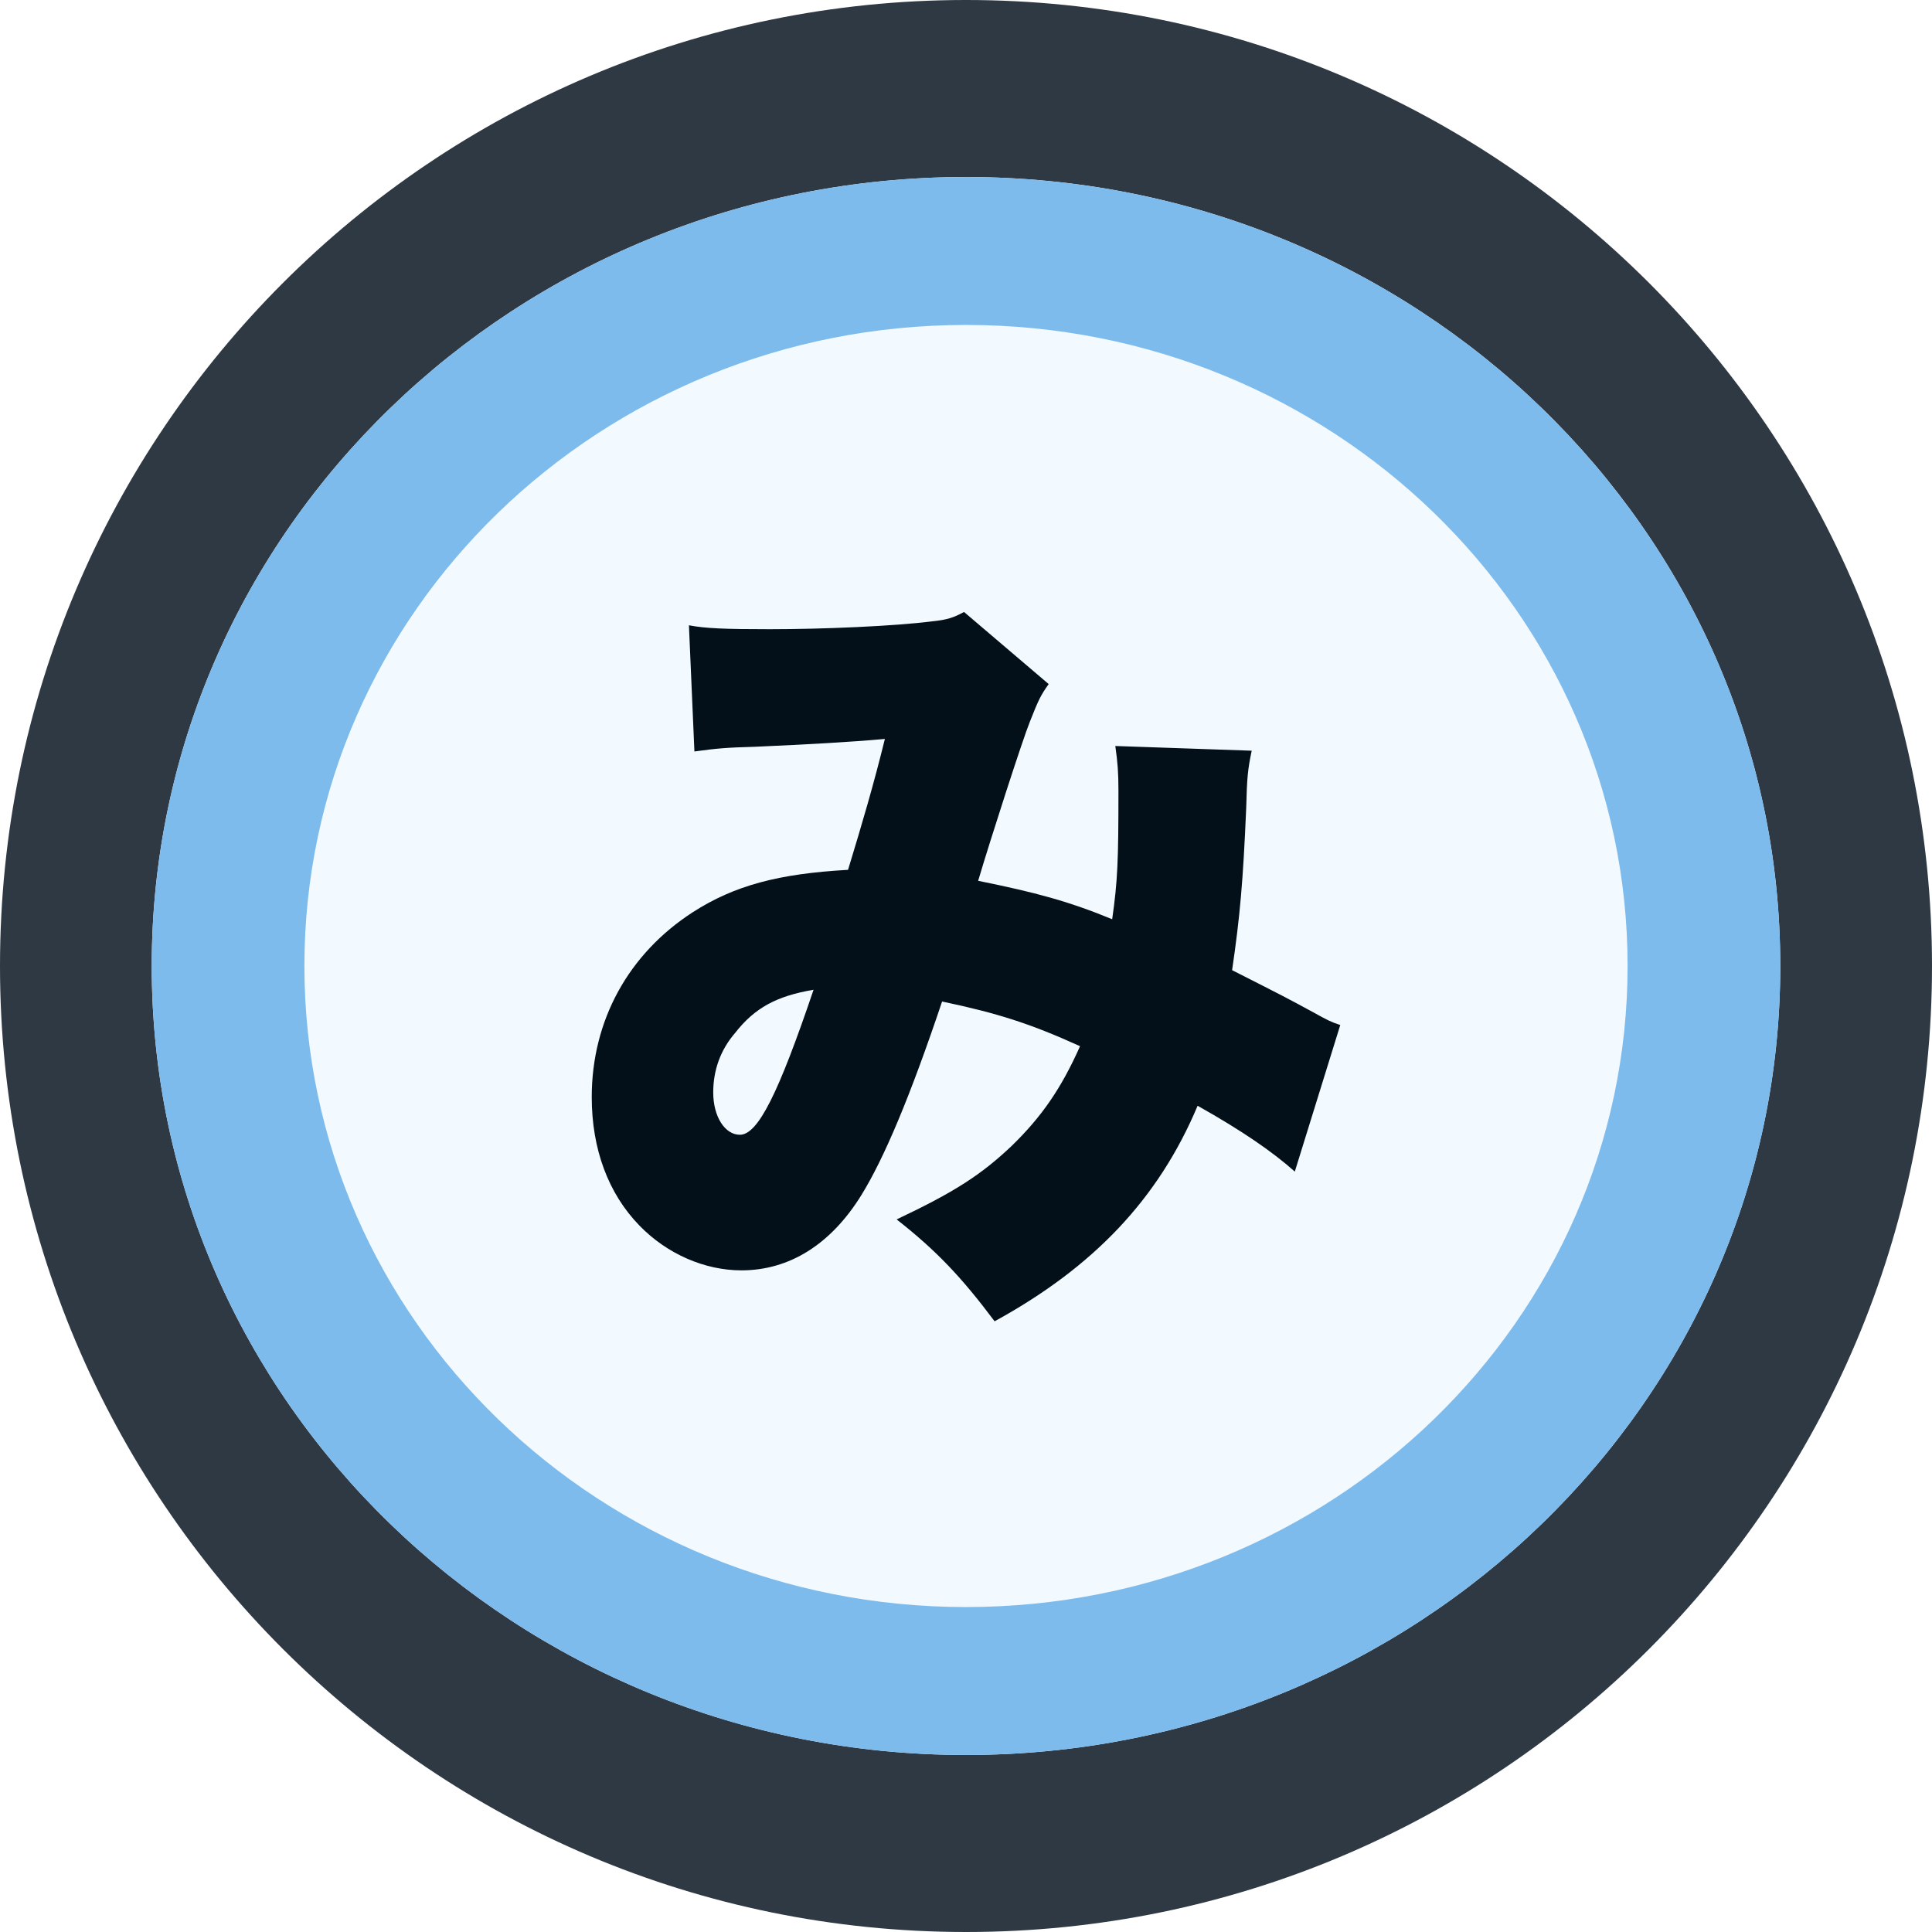
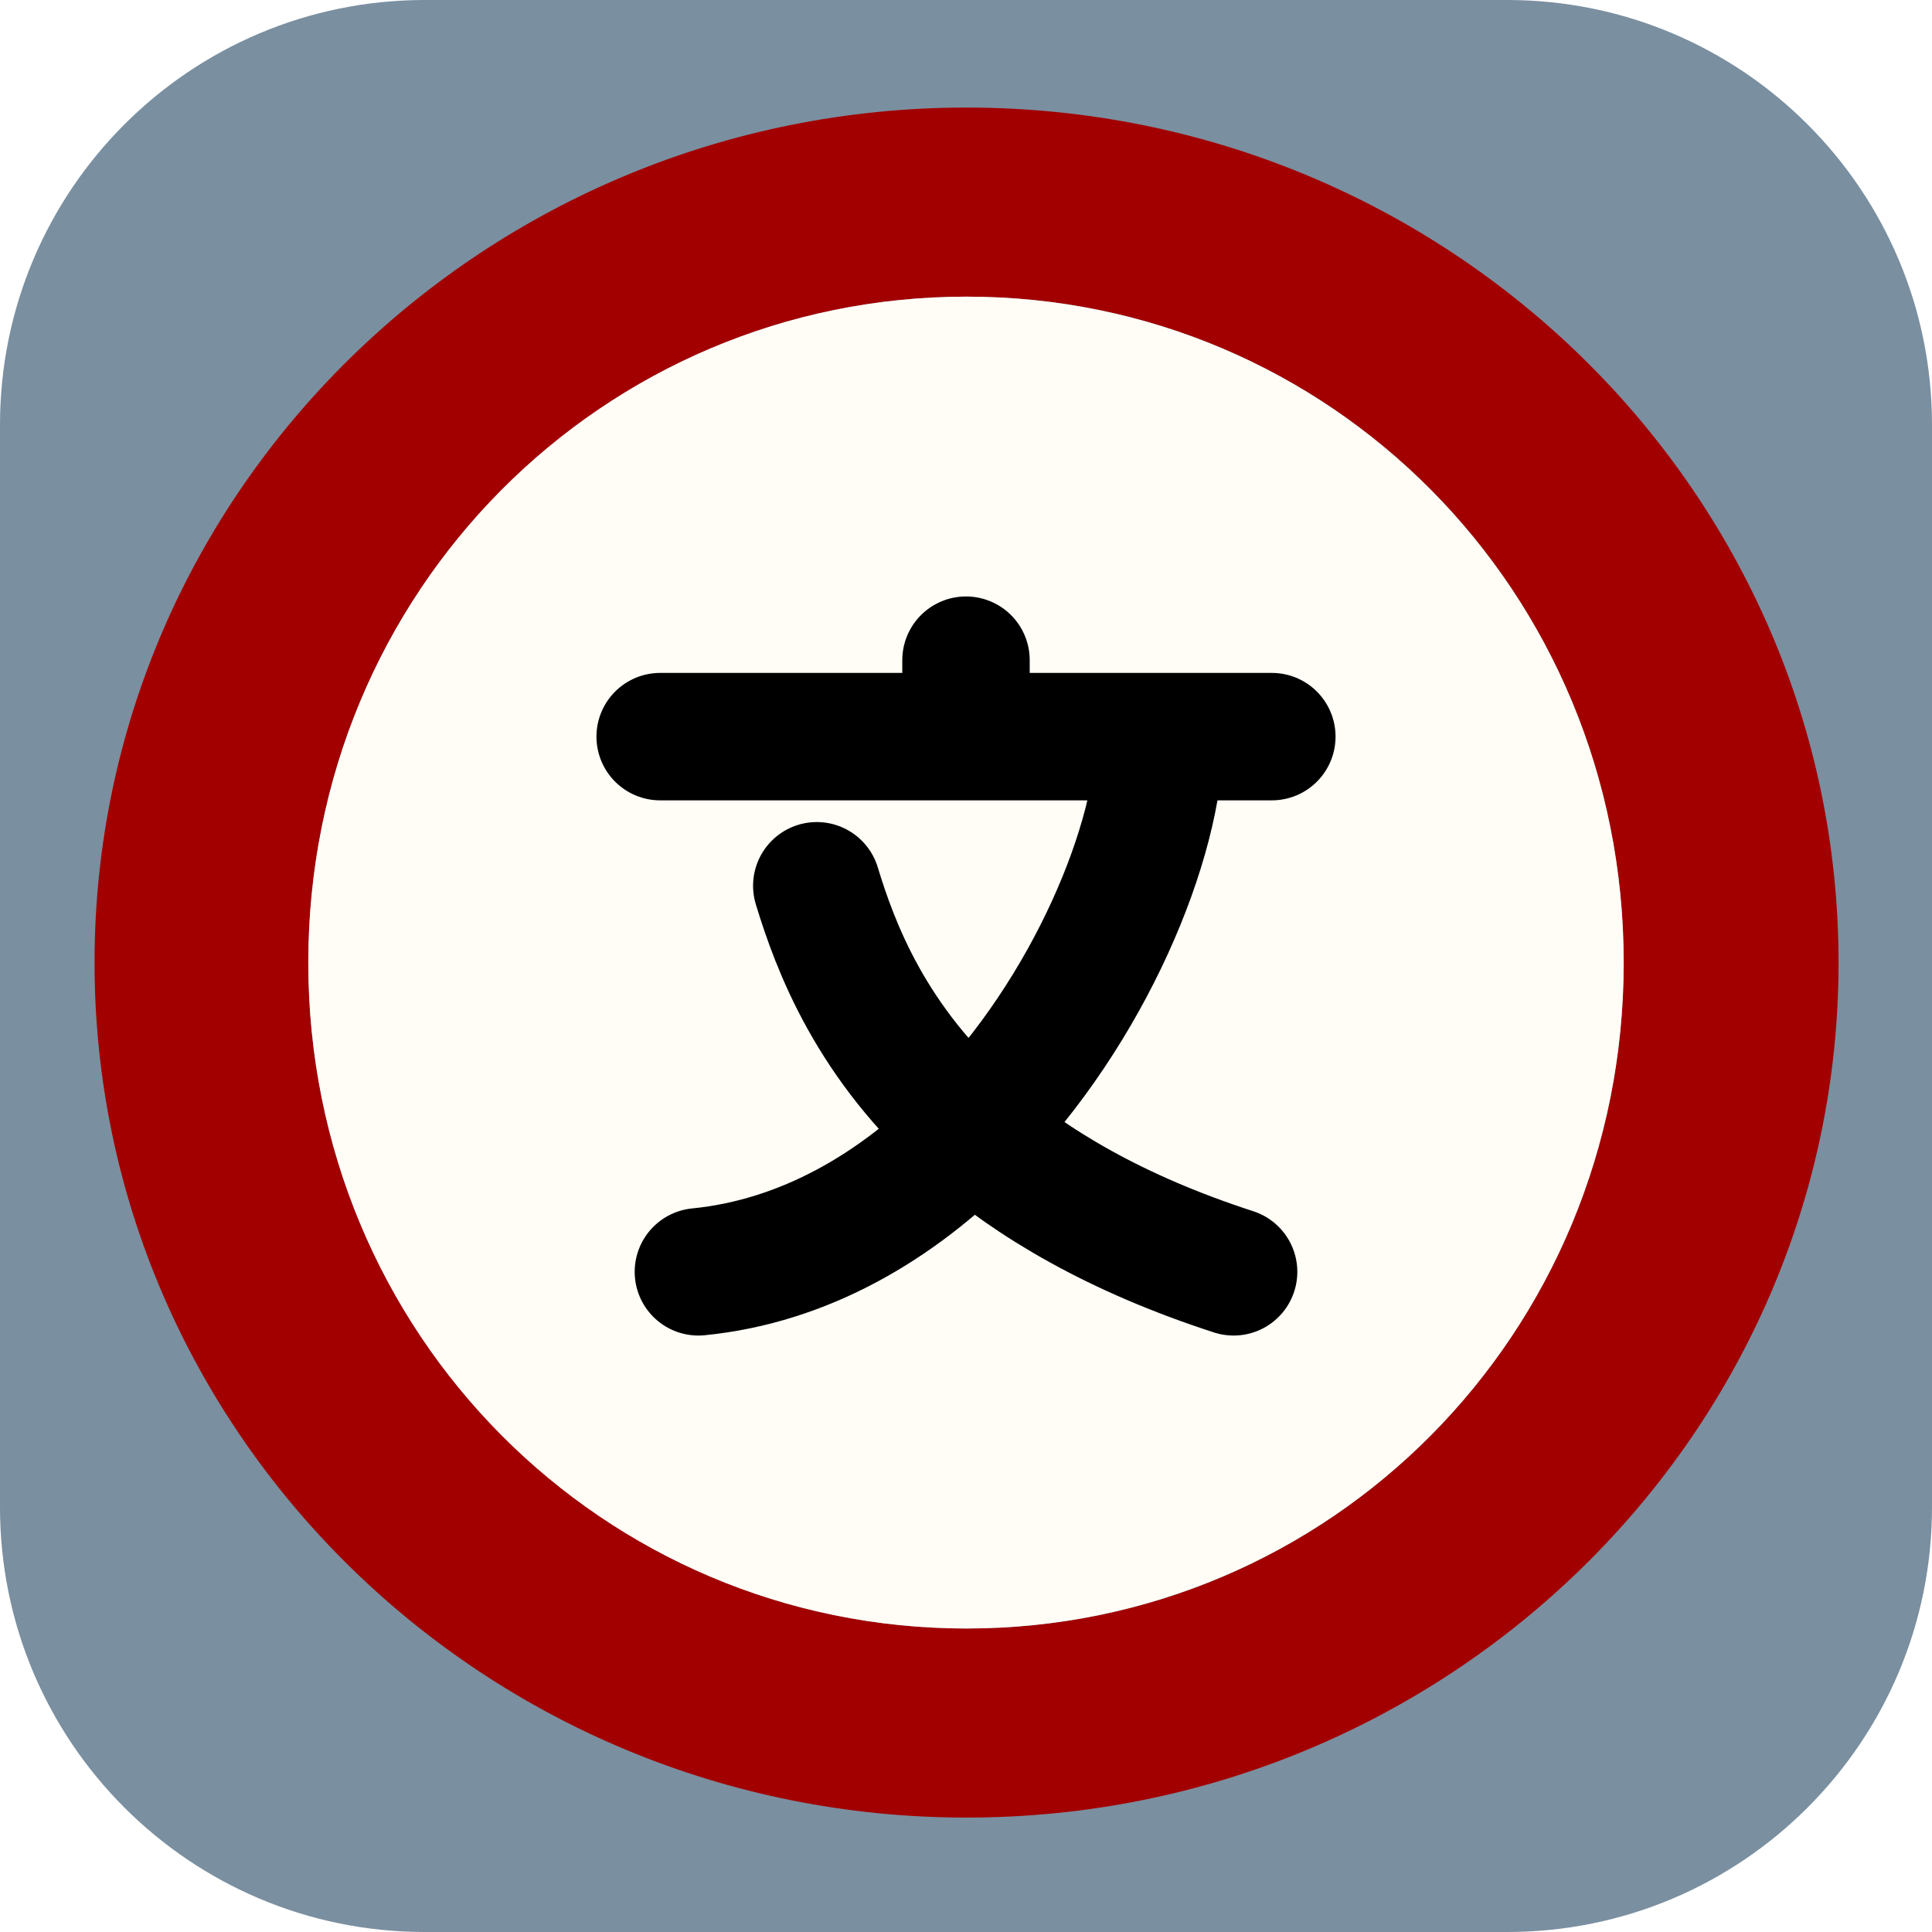
- <svg xmlns="http://www.w3.org/2000/svg" width="512" height="512" fill="none" viewBox="0 0 432 432">
-   <circle cx="216" cy="216" r="216" fill="#2e3943" />
-   <path fill="#f2faff" d="M398.073 216c0 97.433-81.517 176.419-182.073 176.419-100.556 0-182.073-78.986-182.073-176.419S115.444 39.581 216 39.581c100.556 0 182.073 78.986 182.073 176.419Z" />
-   <path fill="#7ebbed" fill-rule="evenodd" d="M216 359.34c81.702 0 147.934-64.175 147.934-143.34S297.702 72.66 216 72.66 68.065 136.835 68.065 216 134.298 359.34 216 359.34zm0 33.079c100.556 0 182.073-78.986 182.073-176.419S316.556 39.581 216 39.581C115.444 39.581 33.927 118.567 33.927 216S115.444 392.419 216 392.419z" clip-rule="evenodd" />
-   <path fill="#031019" d="m155.273 168.033-1.227-28.215c3.68.7 8.063.875 18.052.875 12.092 0 28.041-.7 36.279-1.752 3.504-.35 4.907-.876 7.185-2.103l18.928 16.124c-1.753 2.453-2.279 3.505-4.207 8.412-1.576 3.856-8.762 26.113-11.567 35.577 12.97 2.63 20.155 4.557 29.97 8.588 1.226-8.588 1.401-13.144 1.401-28.742 0-4.03-.175-6.31-.7-9.99l30.495 1.051c-.877 4.207-1.052 5.959-1.227 12.794-.701 16.475-1.403 24.361-3.154 36.279 12.092 6.134 12.092 6.134 18.226 9.464 3.154 1.752 3.855 2.102 5.959 2.804l-10.165 32.773c-4.908-4.381-11.743-9.113-21.732-14.721-8.763 20.855-23.31 36.103-45.392 48.195-7.36-9.814-12.97-15.772-21.907-22.783 12.969-6.134 18.928-9.99 25.763-16.475 6.66-6.484 11.04-12.793 15.247-22.258-11.217-5.082-18.403-7.36-30.846-9.989-7.185 21.382-12.969 35.052-18.051 43.29-6.835 11.04-16.124 16.824-26.815 16.824-8.237 0-16.65-3.68-22.784-9.99-7.01-7.185-10.69-17.175-10.69-28.742 0-17.176 8.238-32.072 22.609-41.361 9.288-5.959 19.103-8.588 34.7-9.465 3.155-10.34 5.785-19.278 8.238-29.267-7.712.701-17.35 1.227-29.093 1.752-6.309.175-8.412.35-13.495 1.051zm26.64 53.279c-8.238 1.402-13.145 4.031-17.527 9.64-3.33 3.855-4.907 8.412-4.907 13.32 0 5.432 2.63 9.464 5.959 9.464 4.03 0 8.588-9.114 16.475-32.424z" />
+ <svg xmlns="http://www.w3.org/2000/svg" viewBox="75 75 282 282" width="1024" height="1024">
+   <defs>
+     <clipPath id="icon-mask">
+       <rect x="75" y="75" width="282" height="282" rx="62" ry="62" />
+     </clipPath>
+   </defs>
+   <g clip-path="url(#icon-mask)">
+     <rect x="75" y="75" width="282" height="282" fill="#7A8FA0" />
+     <path fill="#A20000" fill-rule="evenodd" d="         M216.08,340.30         C286.36,340.30 343.36,284.29 343.36,215.50         C343.36,146.71 286.36,90.70 216.08,90.70         C145.79,90.70 88.80,146.71 88.80,215.50         C88.80,284.29 145.79,340.30 216.08,340.30         Z          M216.08,312.70         C269.07,312.70 312.00,269.78 312.00,215.50         C312.00,161.22 269.07,118.30 216.08,118.30         C163.08,118.30 120.00,161.22 120.00,215.50         C120.00,269.78 163.08,312.70 216.08,312.70         Z" />
+     <path fill="#FFFDF6" d="         M312.00,215.50         C312.00,269.78 269.07,312.70 216.08,312.70         C163.08,312.70 120.00,269.78 120.00,215.50         C120.00,161.22 163.08,118.30 216.08,118.30         C269.07,118.30 312.00,161.22 312.00,215.50         Z" />
+     <path d="         M260.64,182.52         H171.36          M216,171.36         V182.52          M194.22,204.29         C196.90,213.08 202.11,227.27 216.81,240.07          M216.81,240.07         C225.63,247.76 237.87,255.07 255.06,260.64          M216.81,240.07         C234.08,222.51 244.28,197.54 244.28,182.52          M216.81,240.07         C206.02,251.04 192.48,259.10 176.94,260.64" fill="none" stroke="#000000" stroke-width="18.6" stroke-linecap="round" stroke-linejoin="round" />
+   </g>
</svg>
